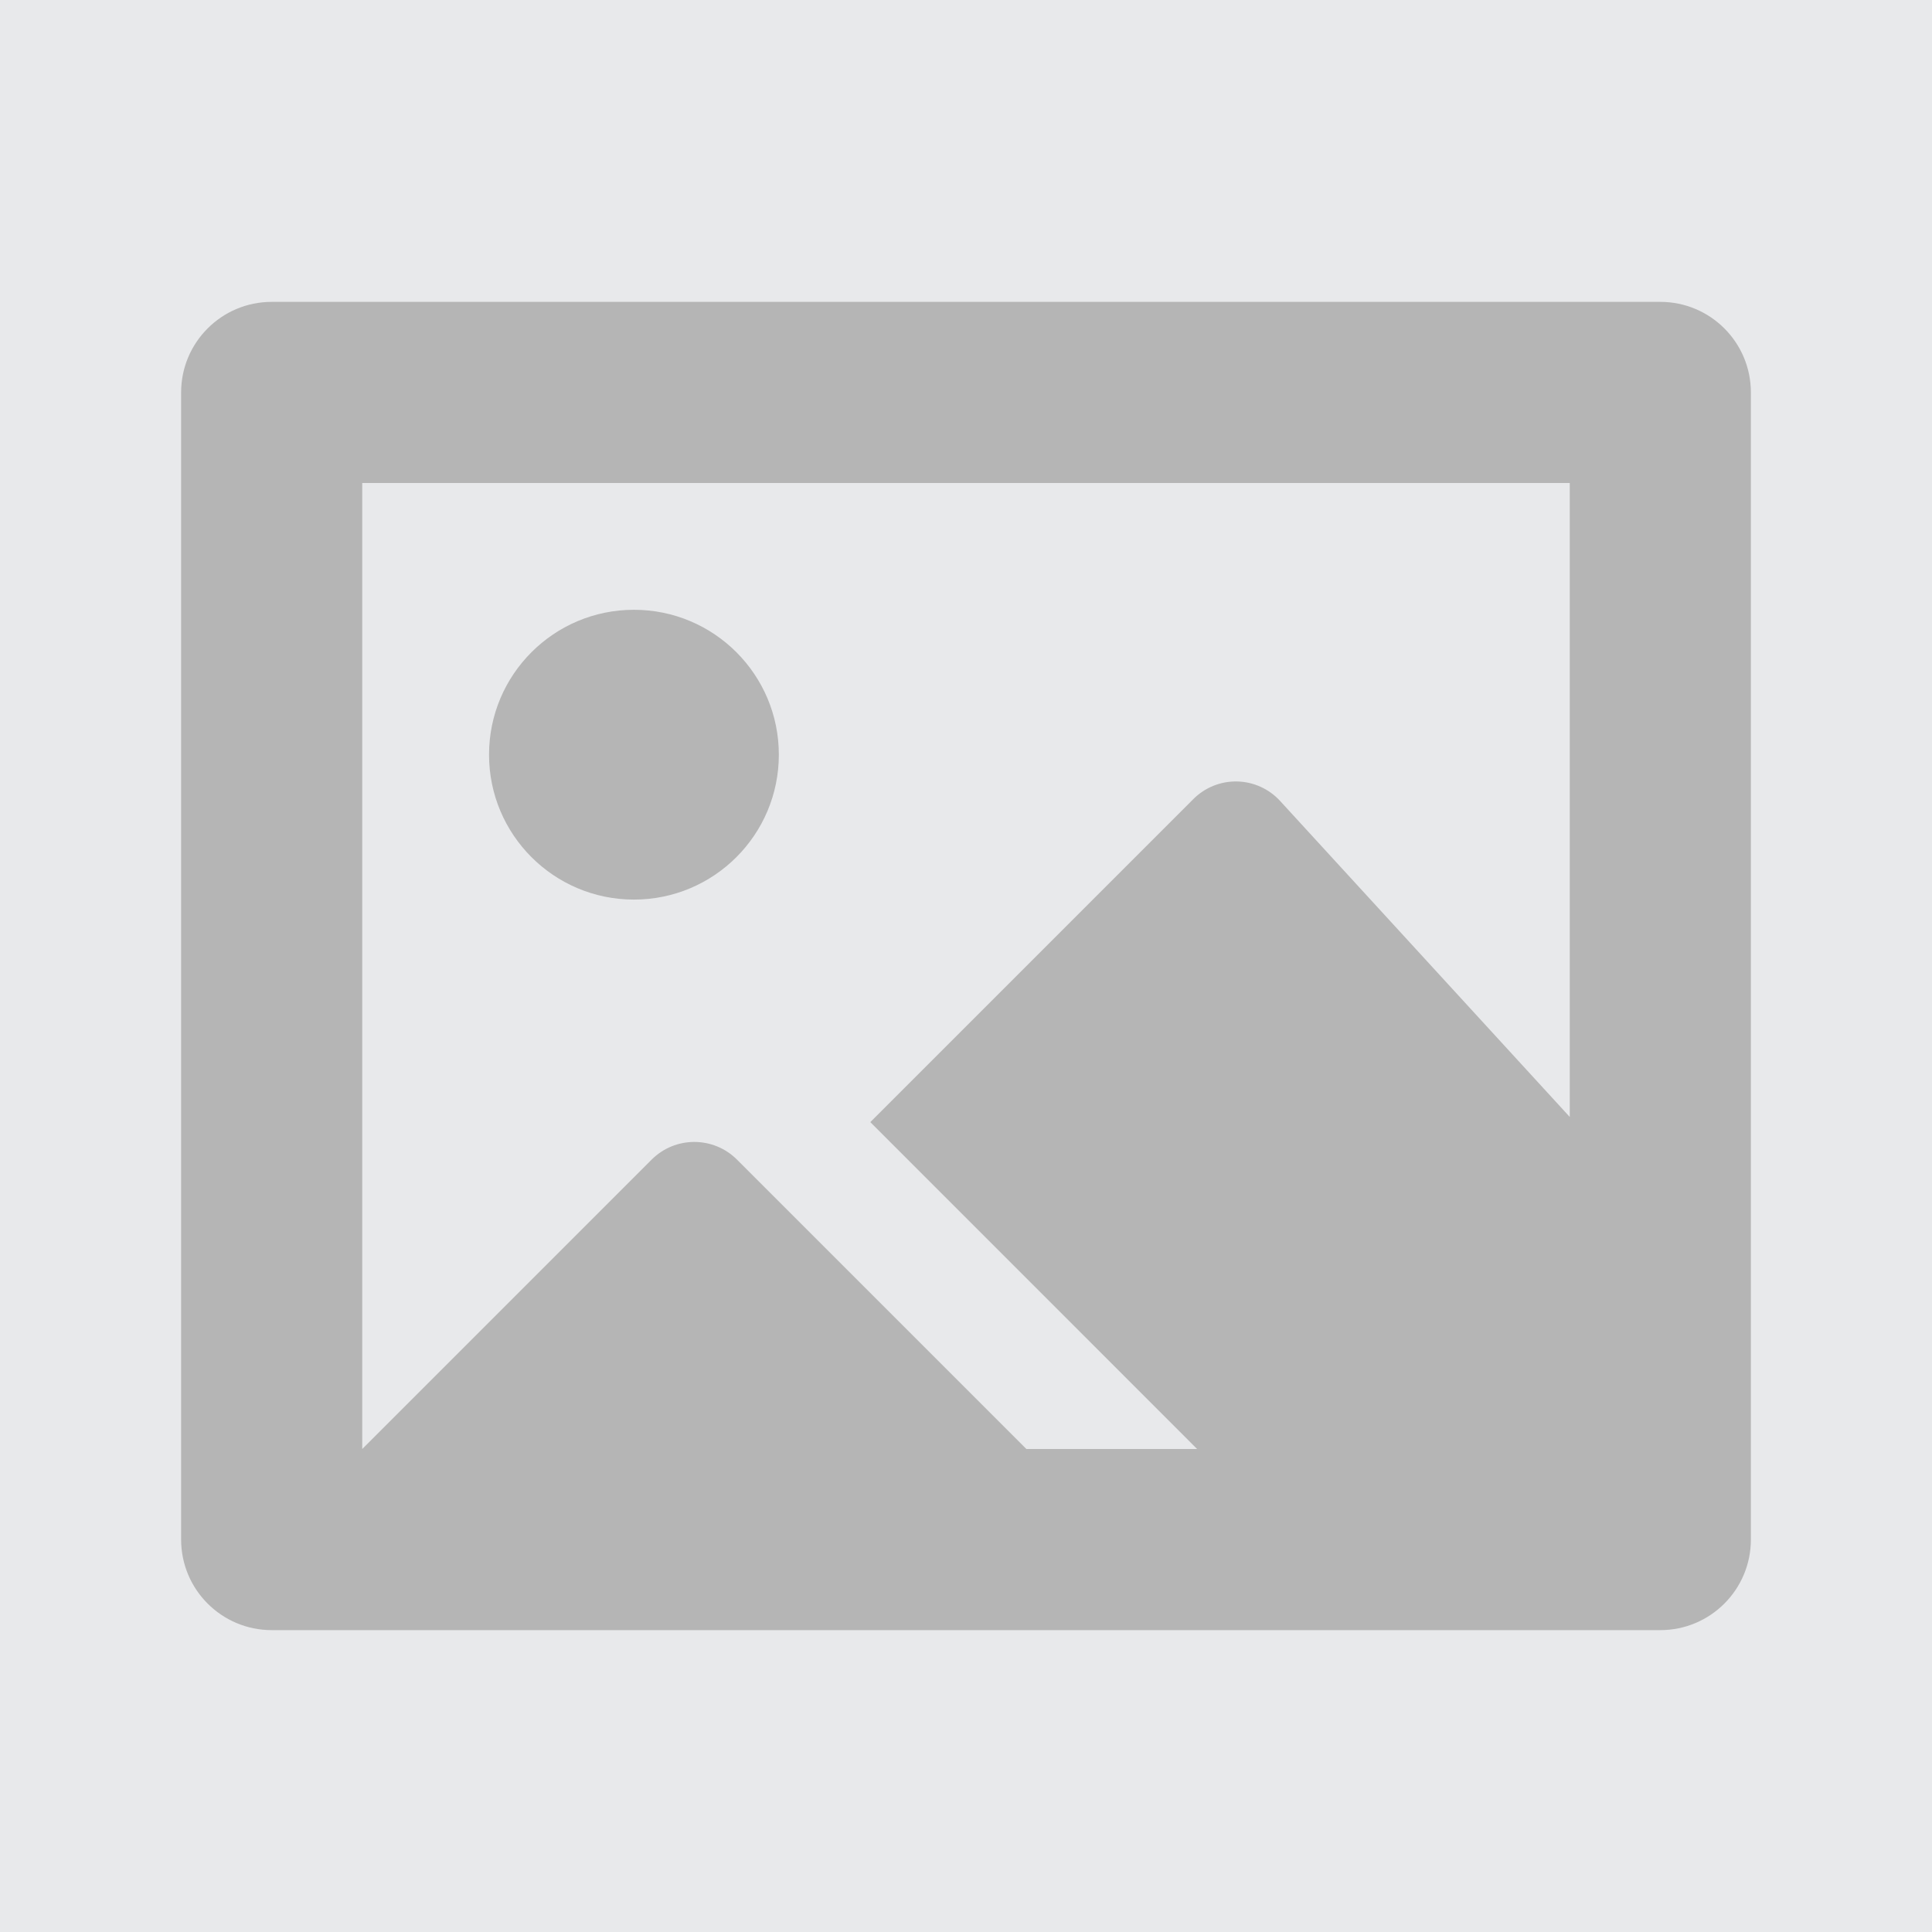
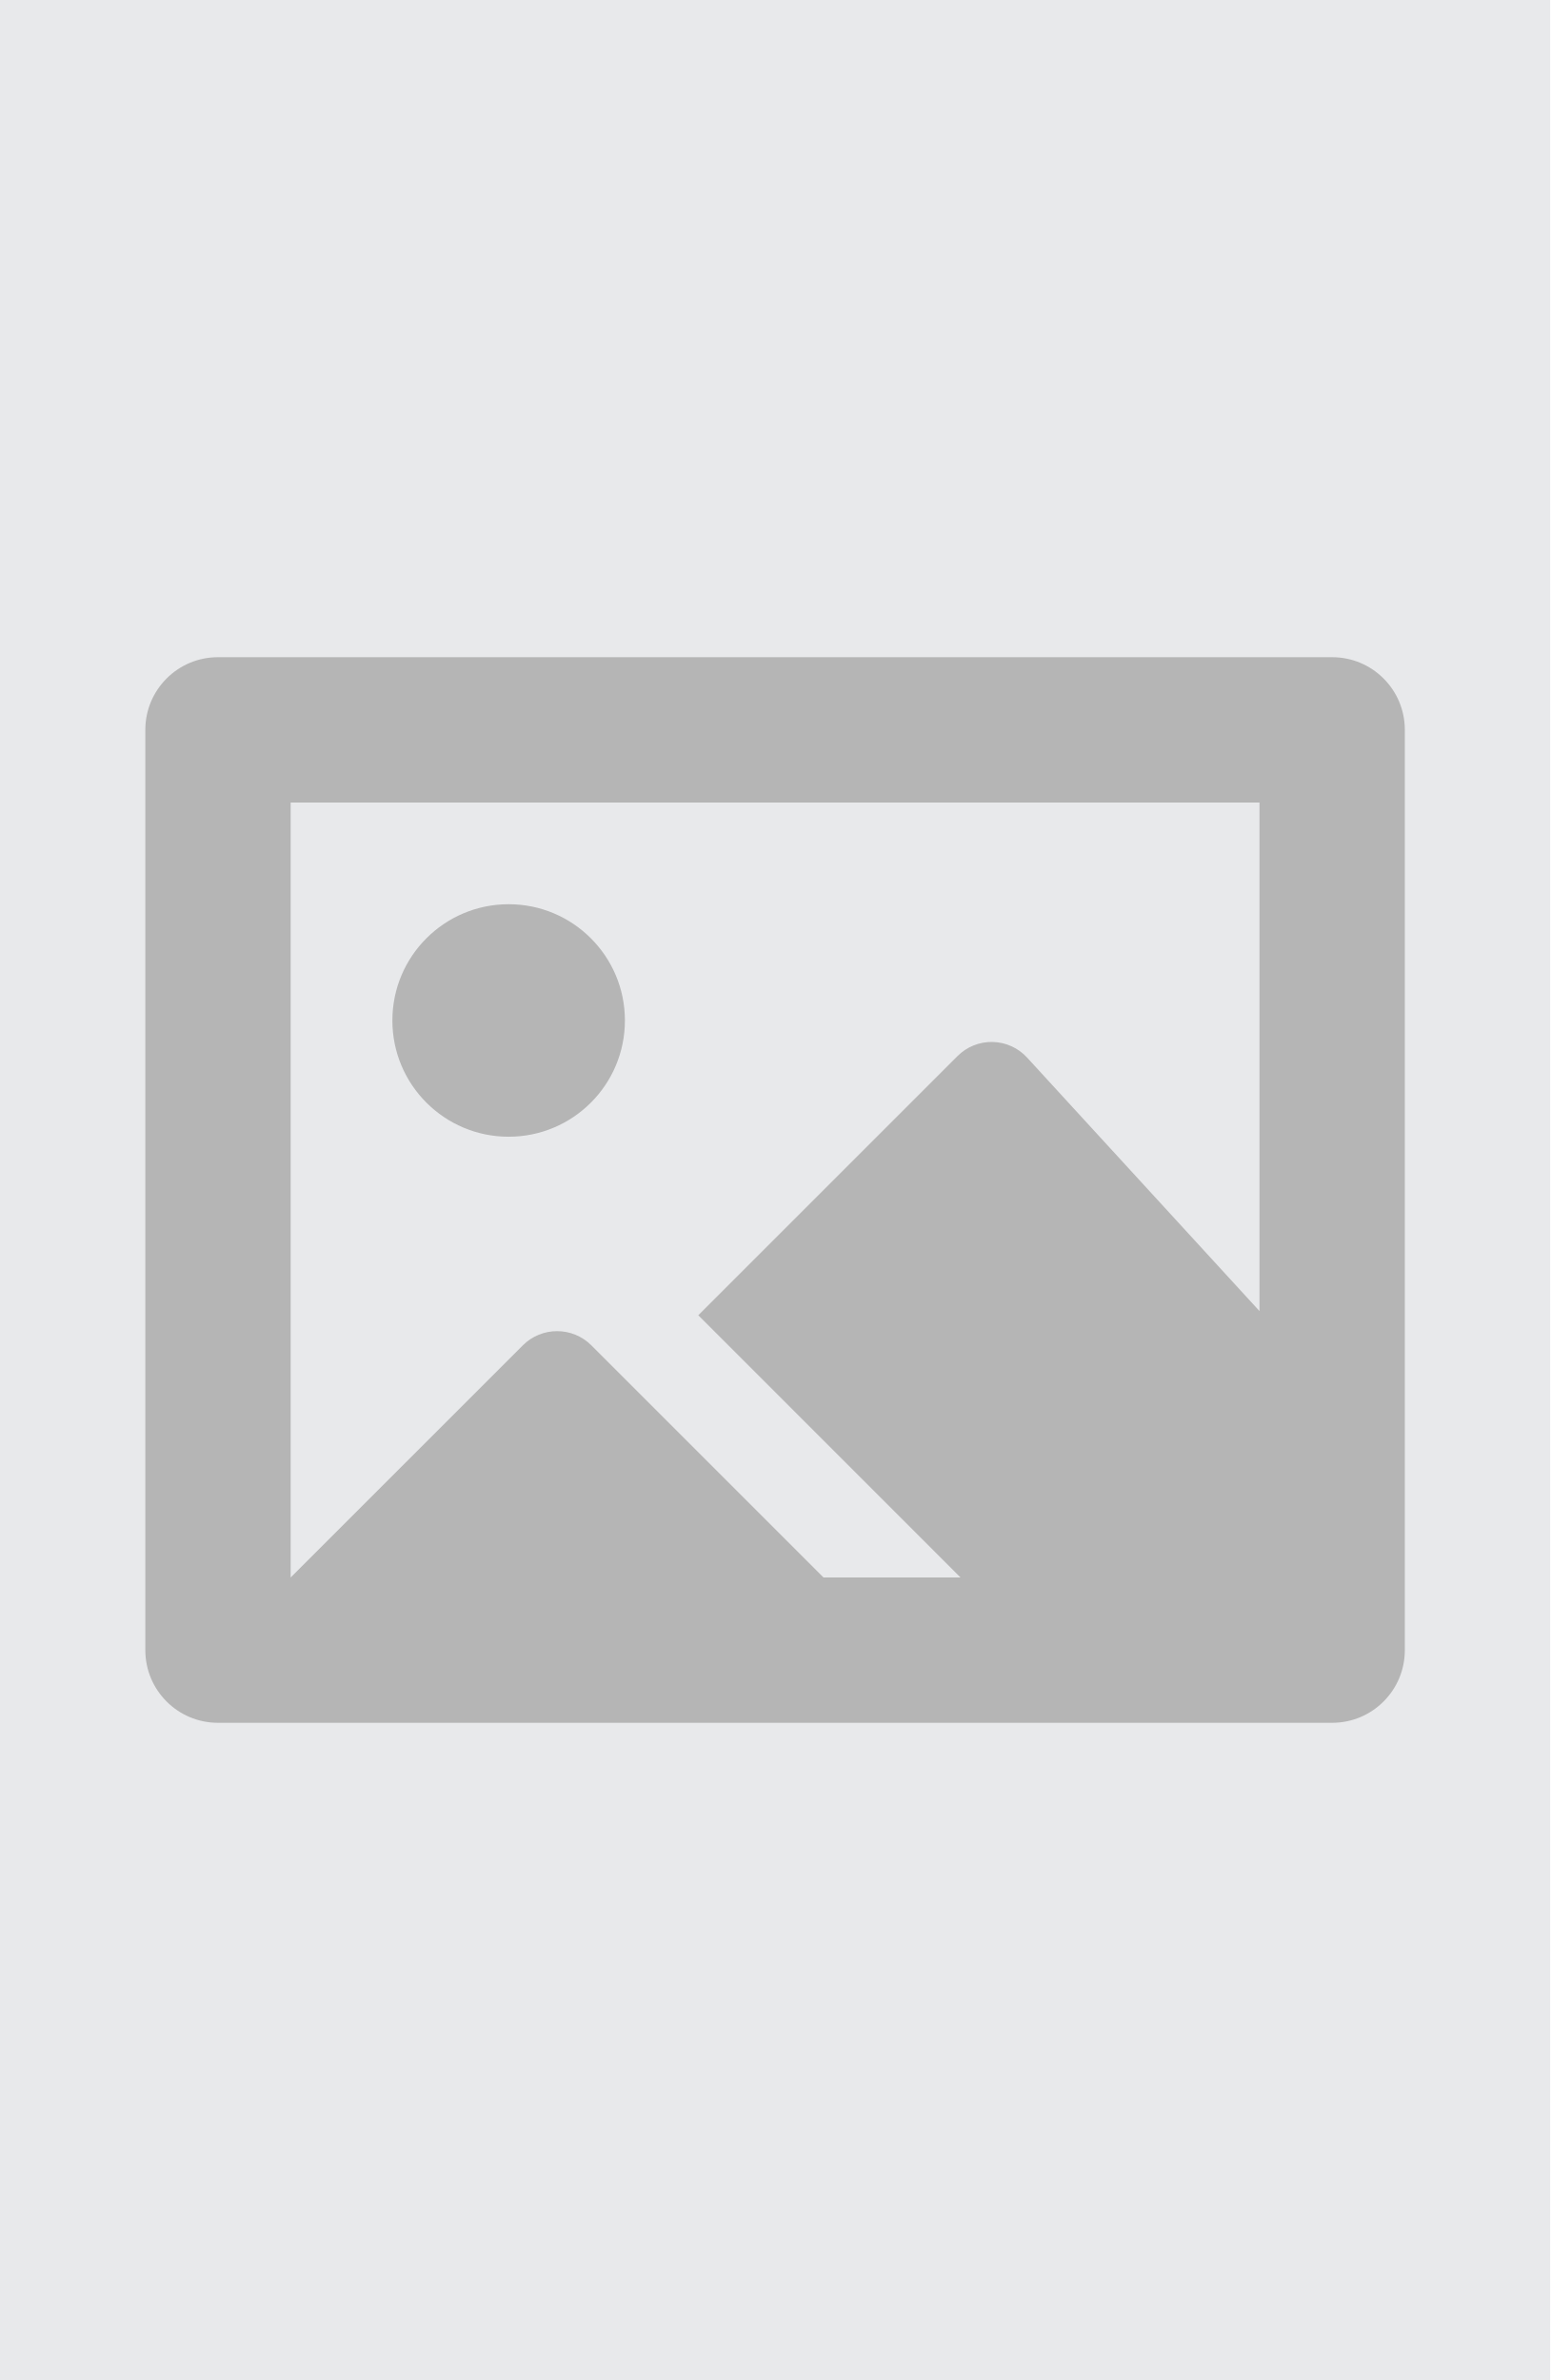
- <svg xmlns="http://www.w3.org/2000/svg" width="100%" height="100%" id="glyphicons-basic" viewBox="0 0 32 32" preserveAspectRatio="xMidYMid meet" fill="#b5b5b5">
-   <rect x="0" y="0" width="32" height="32" fill="#E8E9EB" />
+ <svg xmlns="http://www.w3.org/2000/svg" width="183px" height="281px" id="glyphicons-basic" viewBox="0 0 32 32" preserveAspectRatio="xMidYMid meet" fill="#b5b5b5">
+   <rect x="0" y="-10" width="32" height="281" fill="#E8E9EB" />
  <path fill="#b5b5b5" id="picture" d="M27.5,5H4.5A1.5,1.5,0,0,0,3,6.5v19A1.5,1.5,0,0,0,4.5,27h23A1.5,1.5,0,0,0,29,25.5V6.5A1.5,1.5,0,0,0,27.5,5ZM26,18.5l-4.794-5.23a.994.994,0,0,0-1.444-.031l-5.347,5.347L19.828,24H17l-4.793-4.793a1,1,0,0,0-1.414,0L6,24V8H26Zm-17.9-6a2.4,2.4,0,1,1,2.4,2.4A2.4,2.4,0,0,1,8.1,12.5Z" />
</svg>
